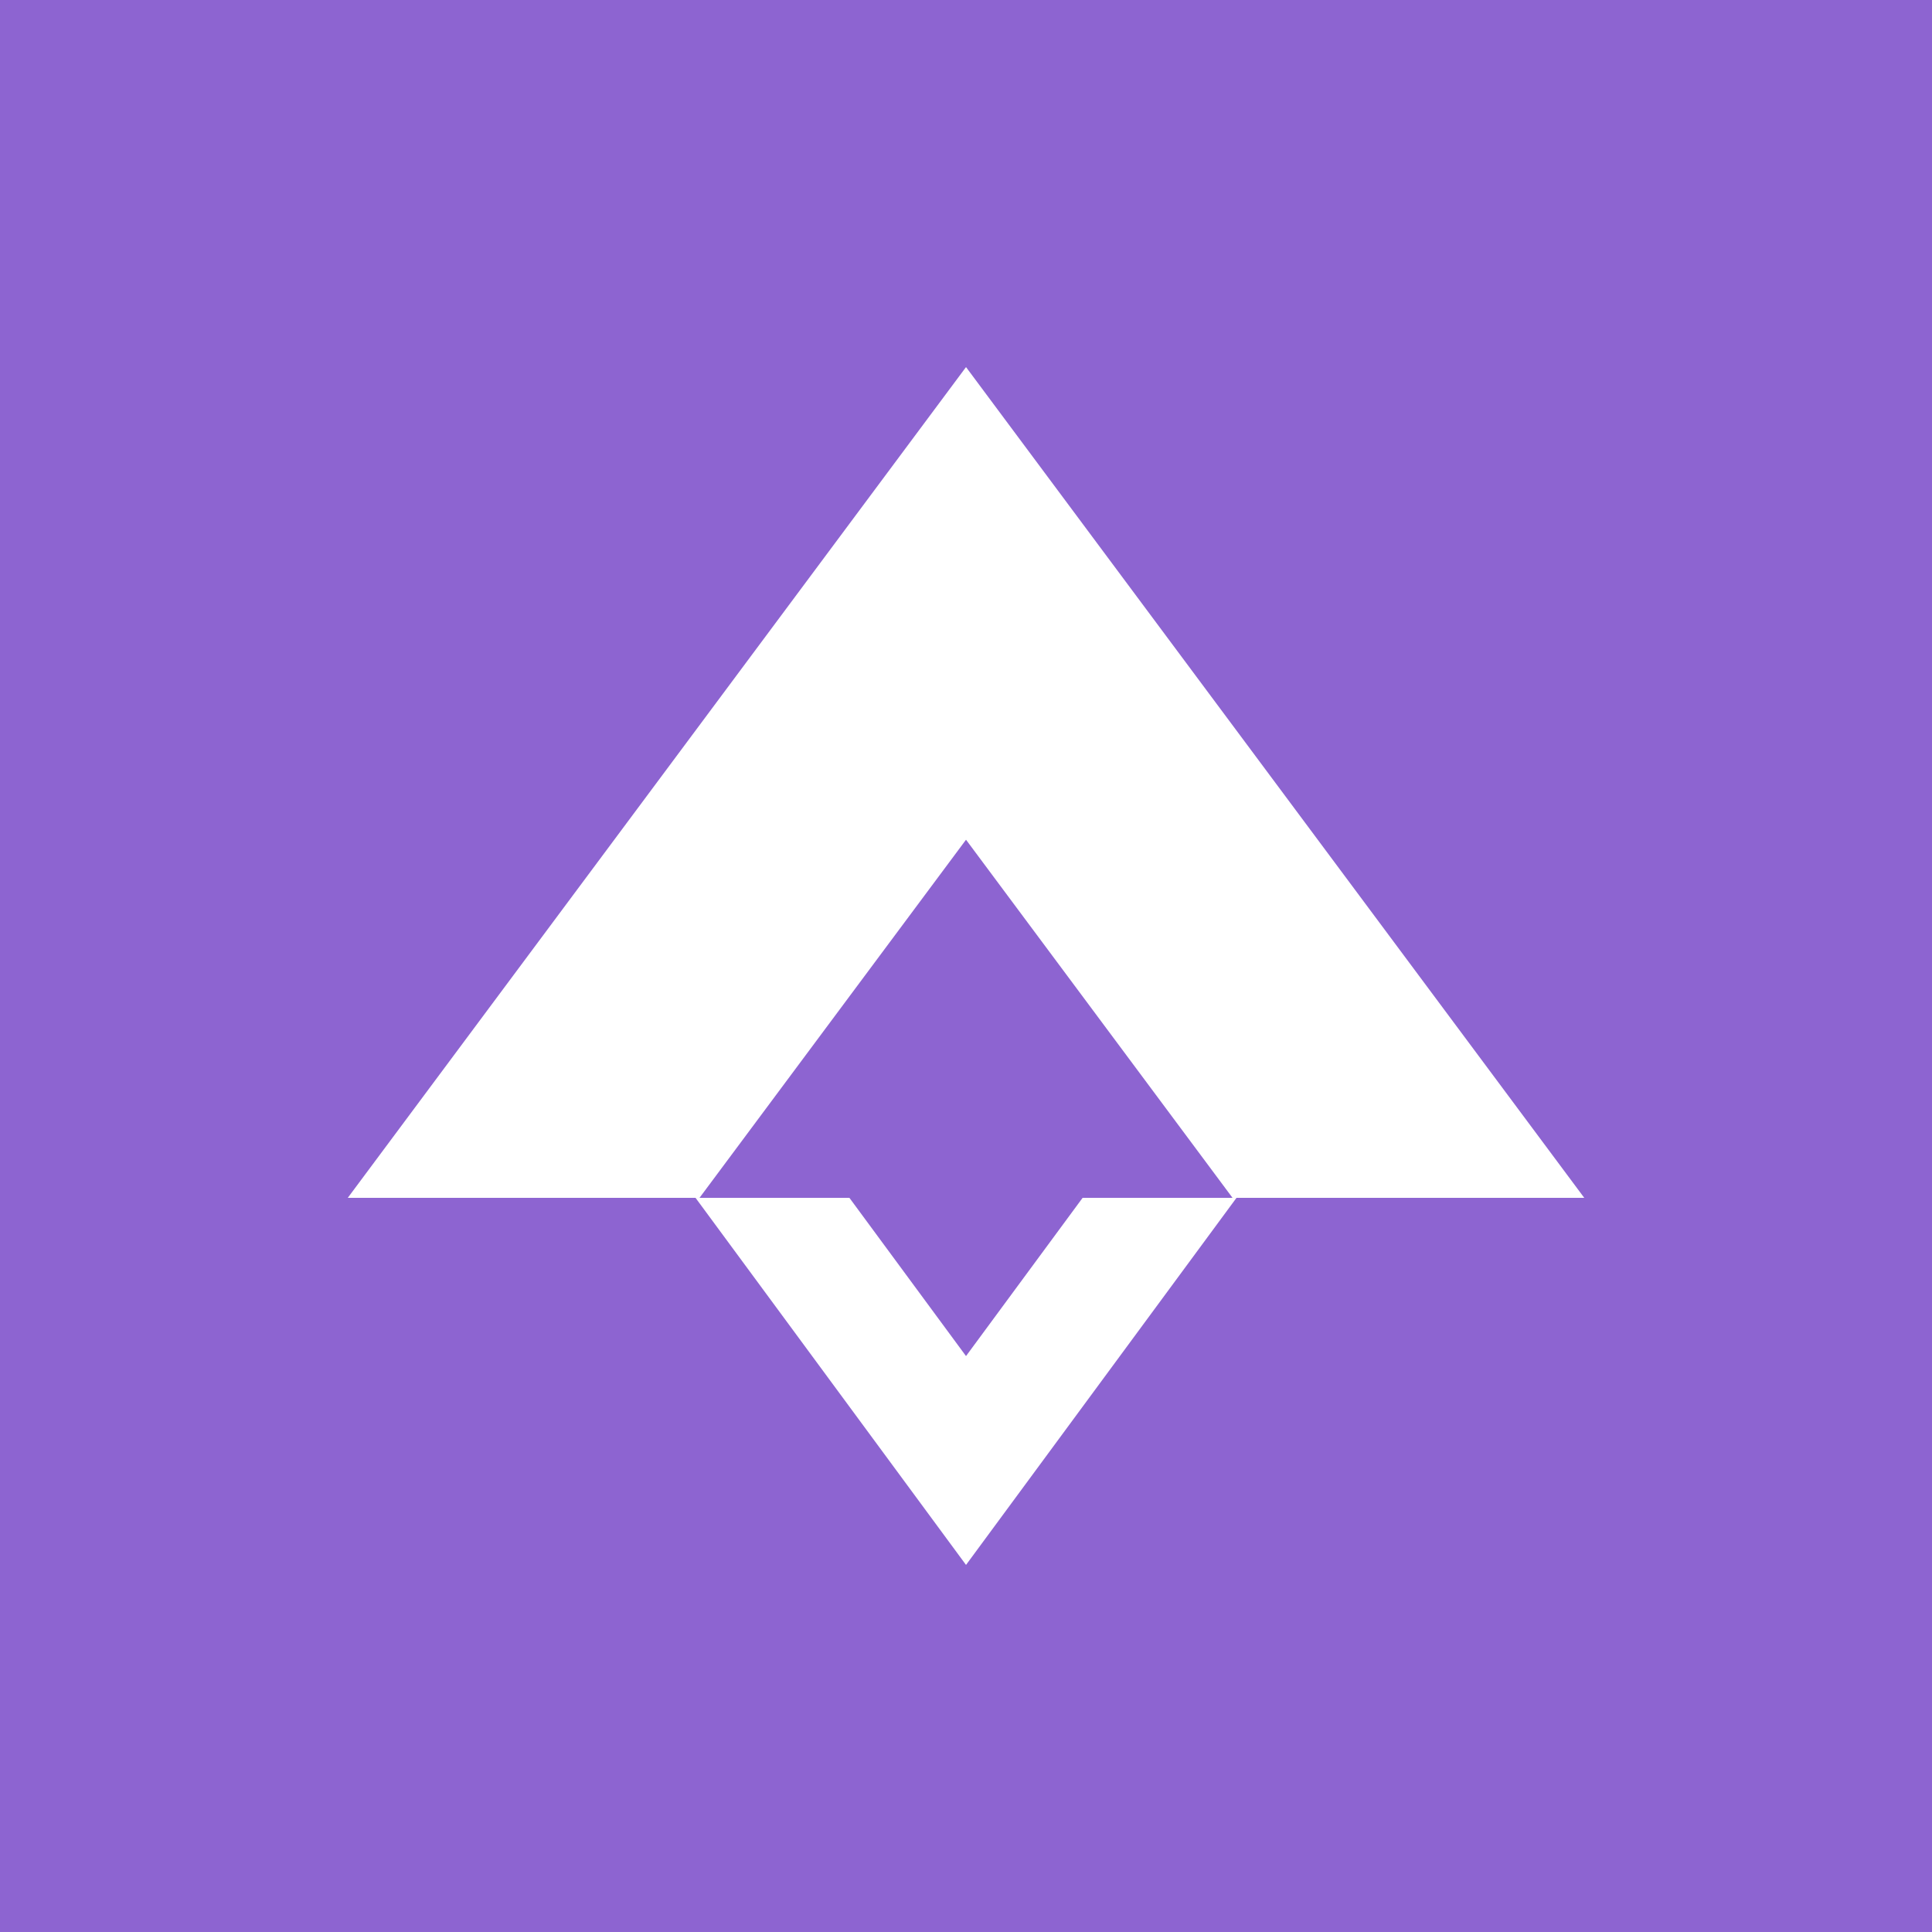
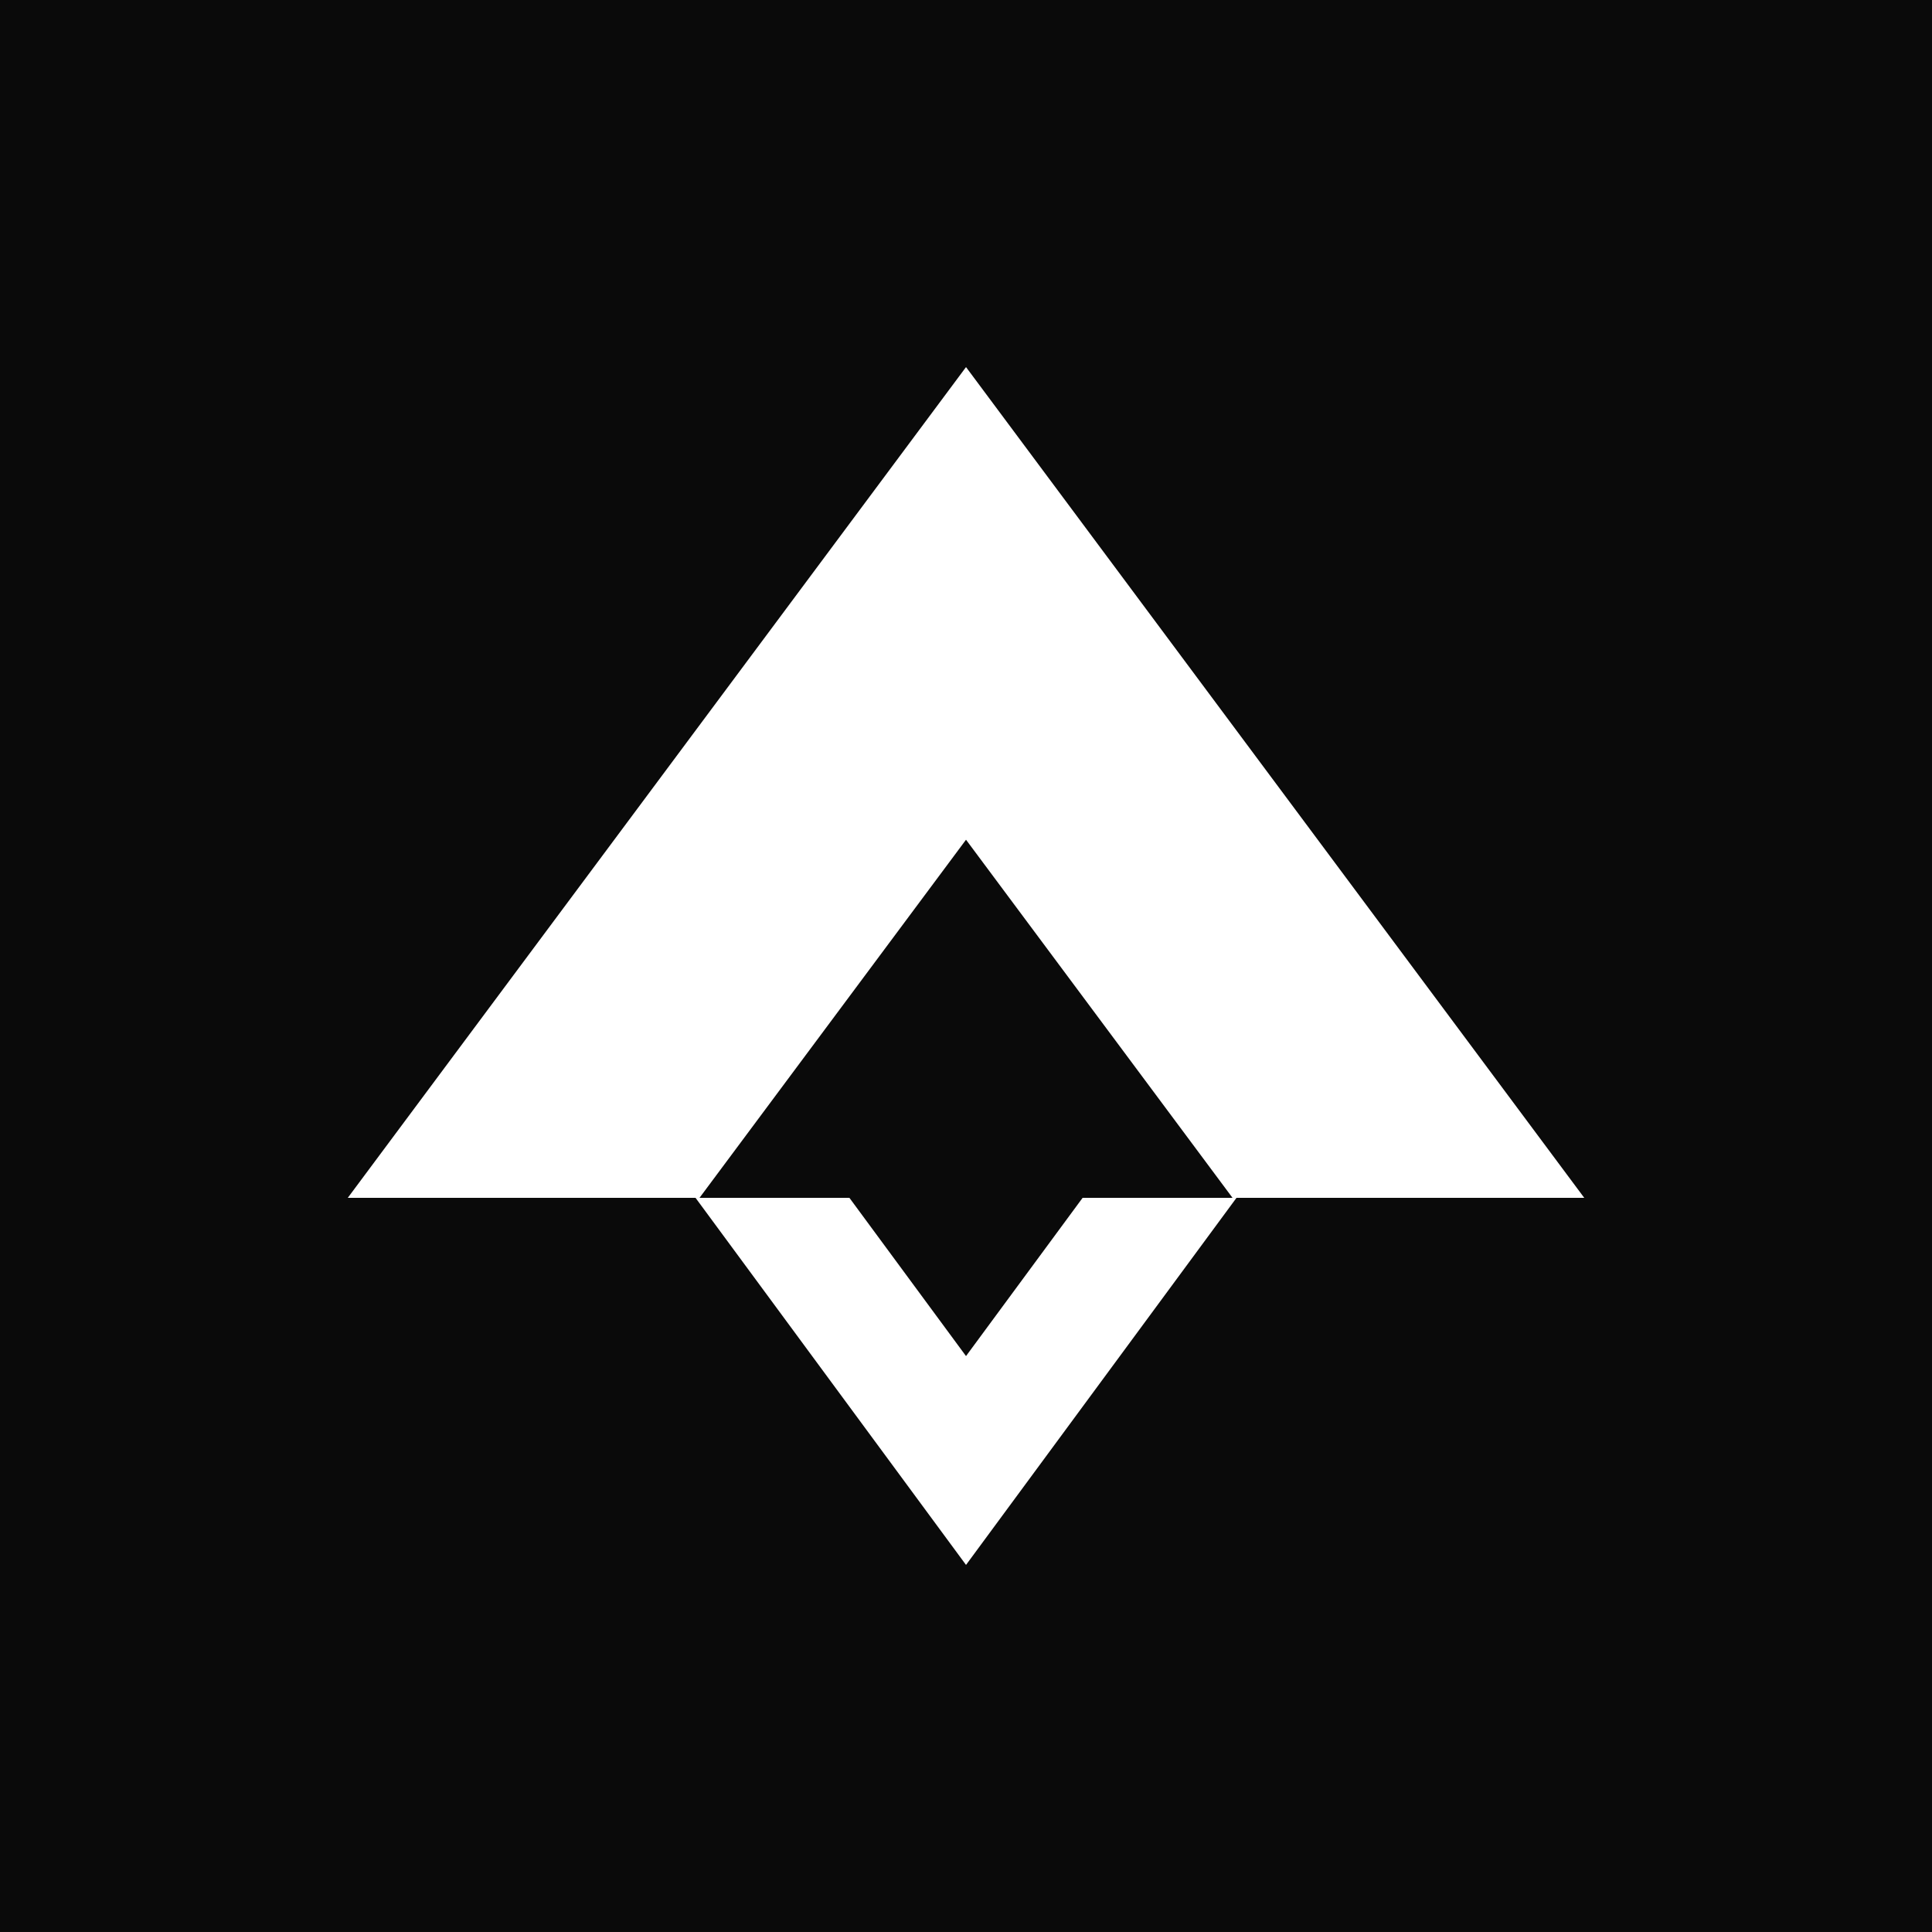
<svg xmlns="http://www.w3.org/2000/svg" width="600" height="600" viewBox="0 0 600 600" fill="none">
-   <path d="M0 0L600 0L600 599.997L0 599.997L0 0Z" fill="#8d64d1" />
+   <path d="M0 0L600 0L600 599.997L0 599.997L0 0Z" fill="#0a0a0a" />
  <path fill-rule="evenodd" clip-rule="evenodd" d="M492.005 372L300.005 114L108.005 372H217.239L300.005 260.783L382.771 372H492.005Z" fill="#ffffff" />
  <path fill-rule="evenodd" clip-rule="evenodd" d="M216.005 372L300.005 486L384.005 372L336.215 372L300.005 421.142L263.795 372L216.005 372Z" fill="#ffffff" />
</svg>
